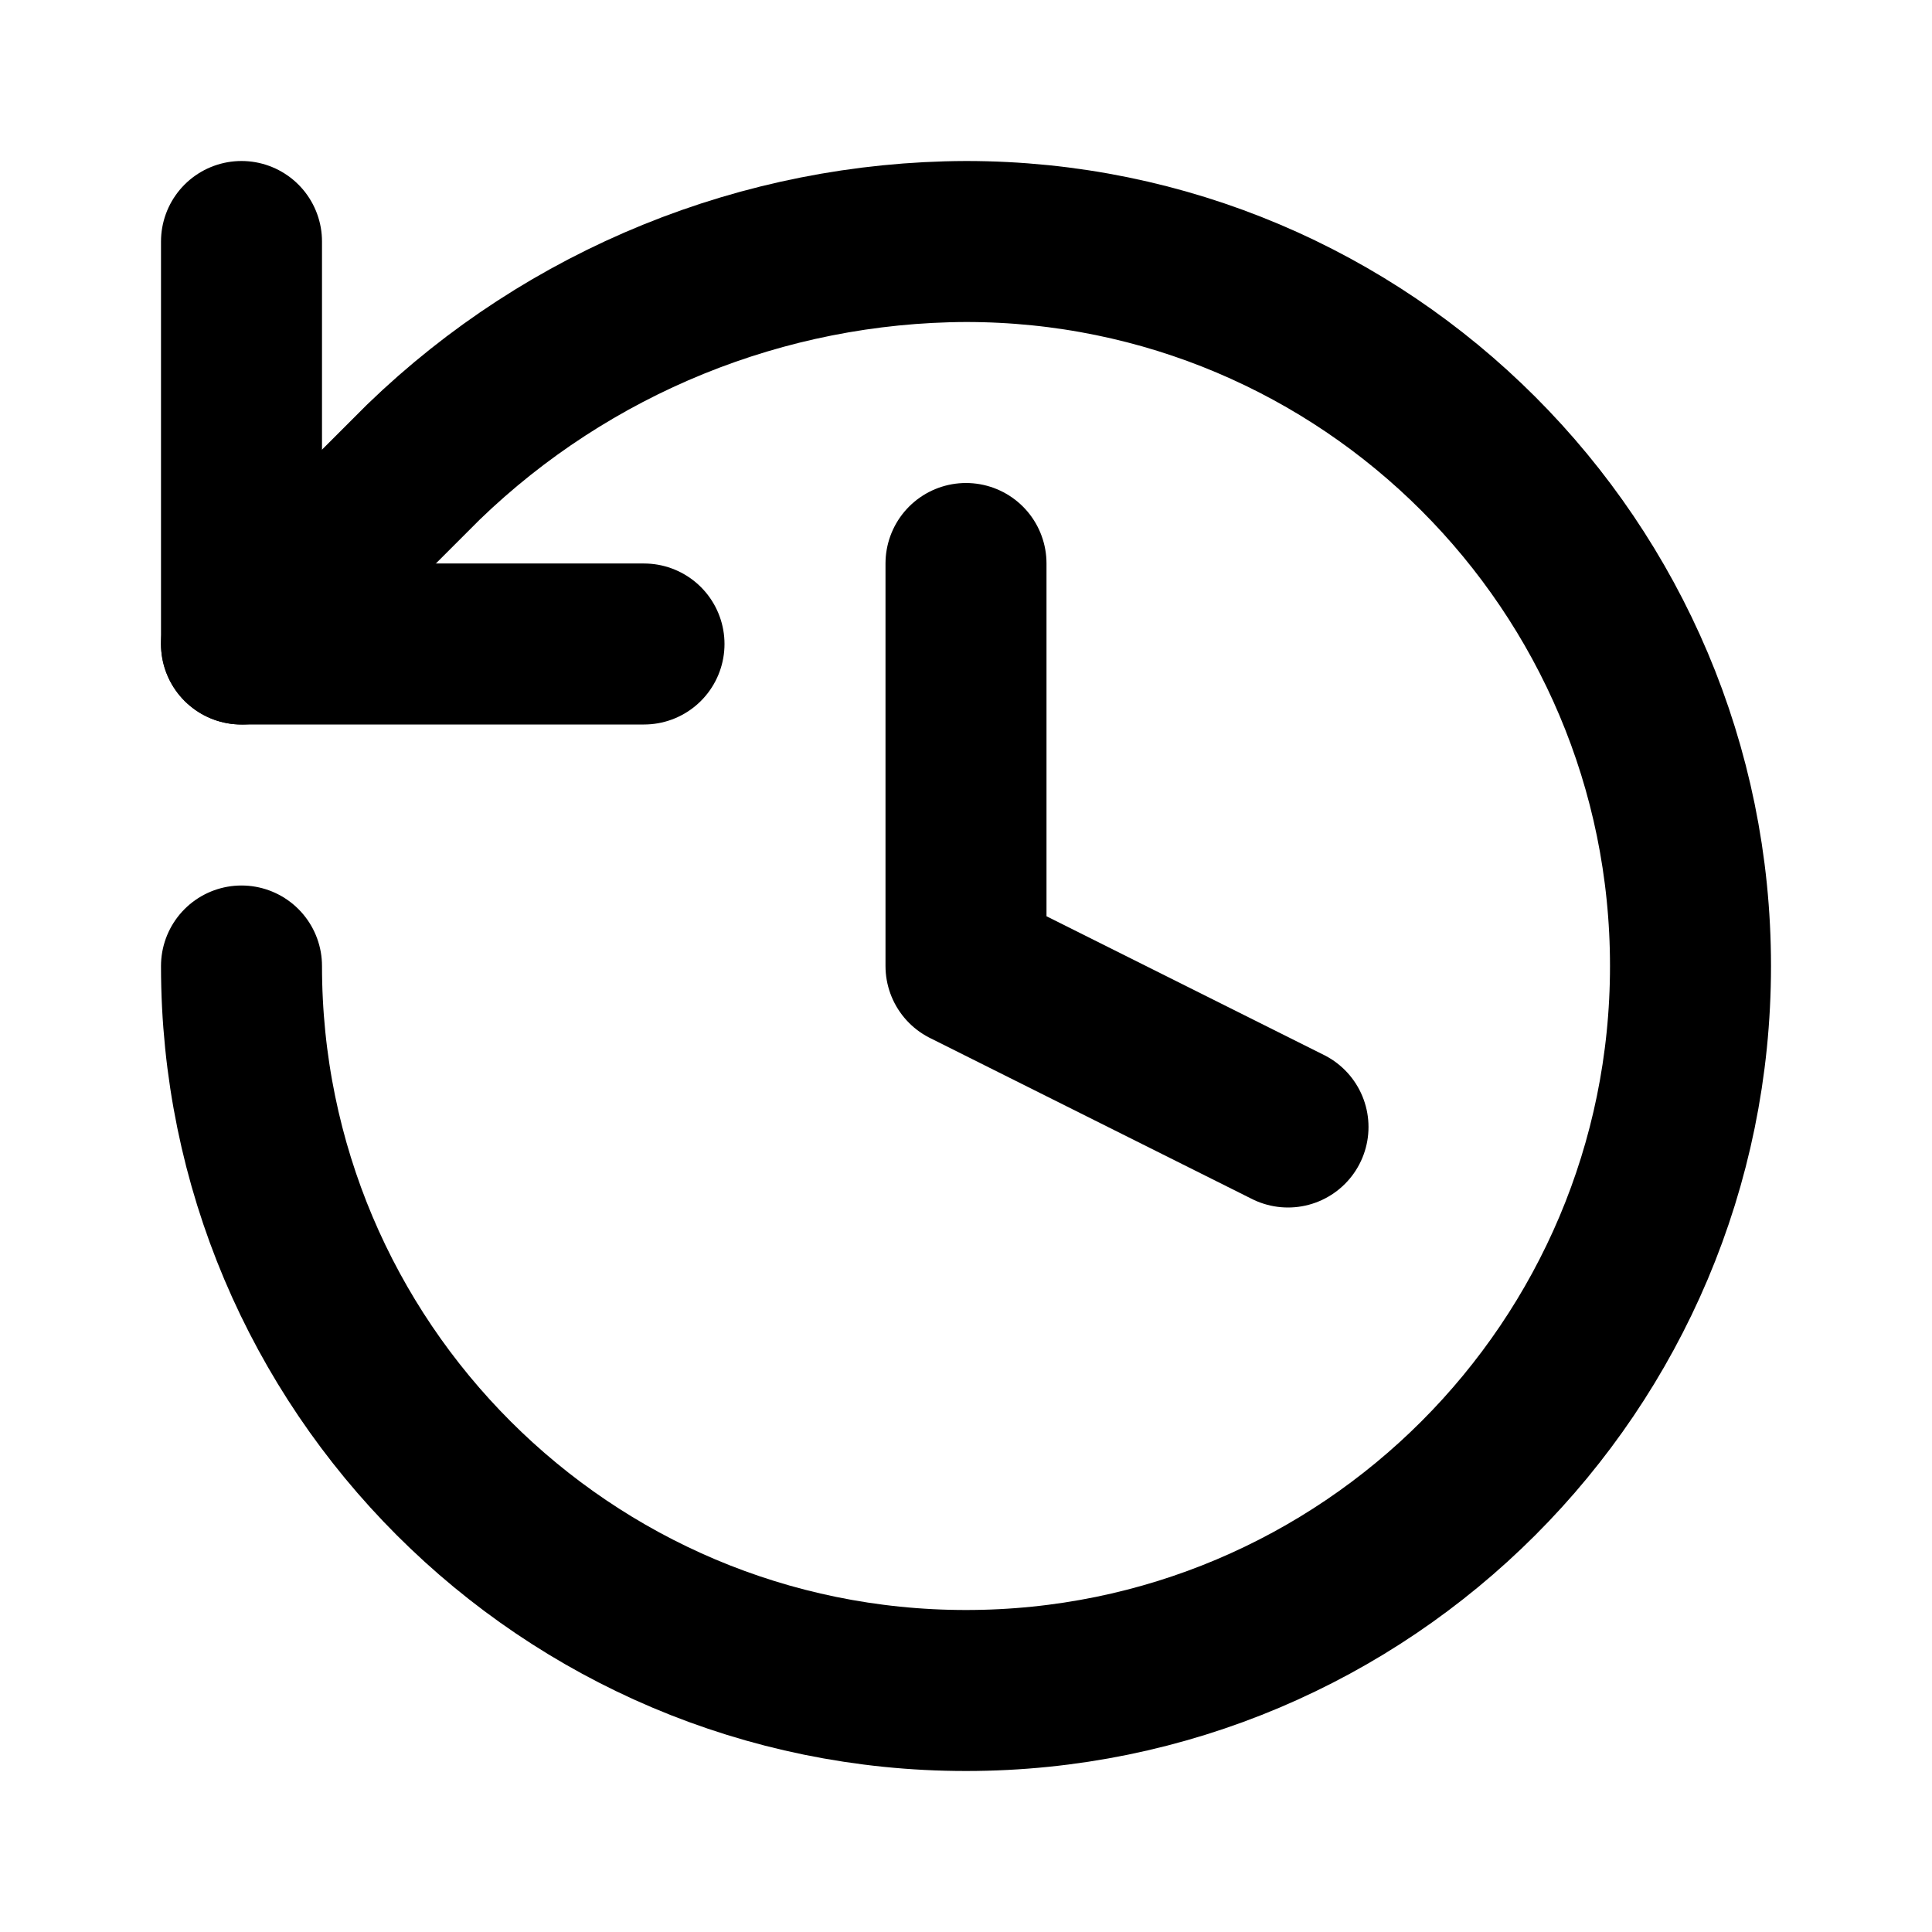
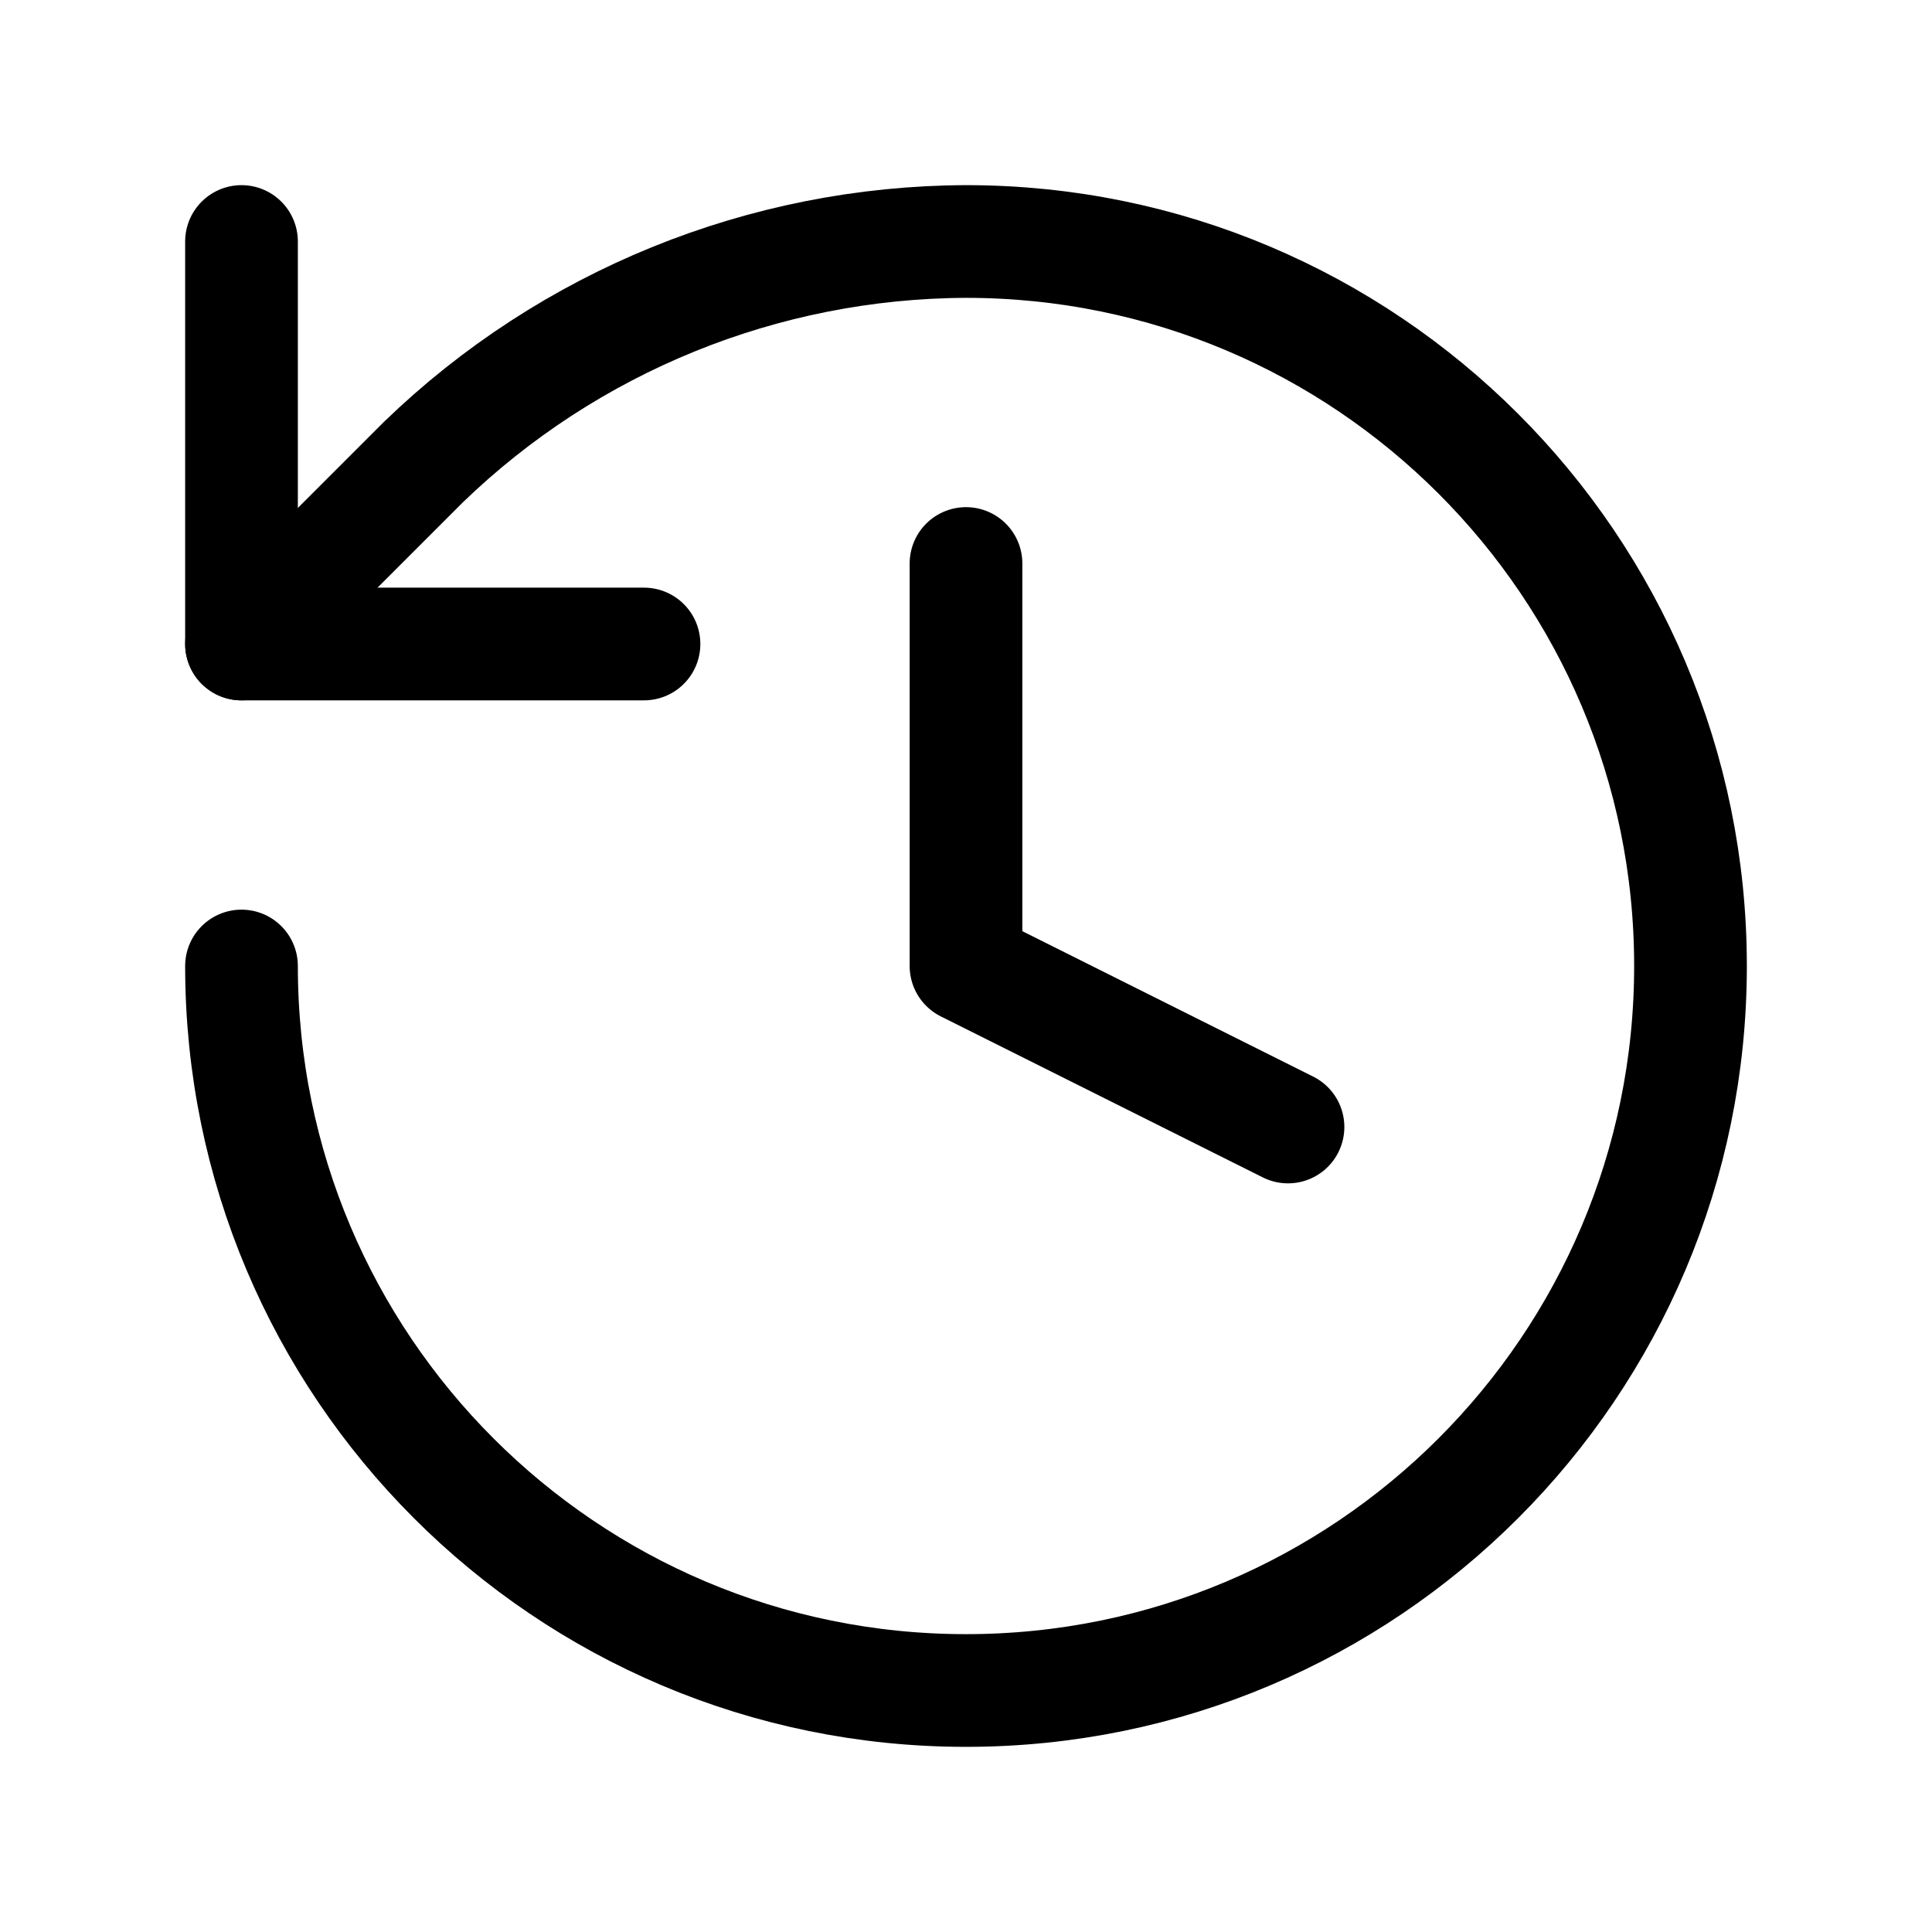
- <svg xmlns="http://www.w3.org/2000/svg" class="lucide lucide-history" width="24" height="24" viewBox="0 0 24 24" fill="none" stroke="currentColor" stroke-width="2" stroke-linecap="round" stroke-linejoin="round">
+ <svg xmlns="http://www.w3.org/2000/svg" class="lucide lucide-history" width="24" height="24" viewBox="0 0 24 24" fill="none" stroke="currentColor" stroke-width="1.4" stroke-linecap="round" stroke-linejoin="round">
  <path d="M3 12a9 9 0 1 0 9-9 9.75 9.75 0 0 0-6.74 2.74L3 8" />
  <path d="M3 3v5h5" />
  <path d="M12 7v5l4 2" />
</svg>
